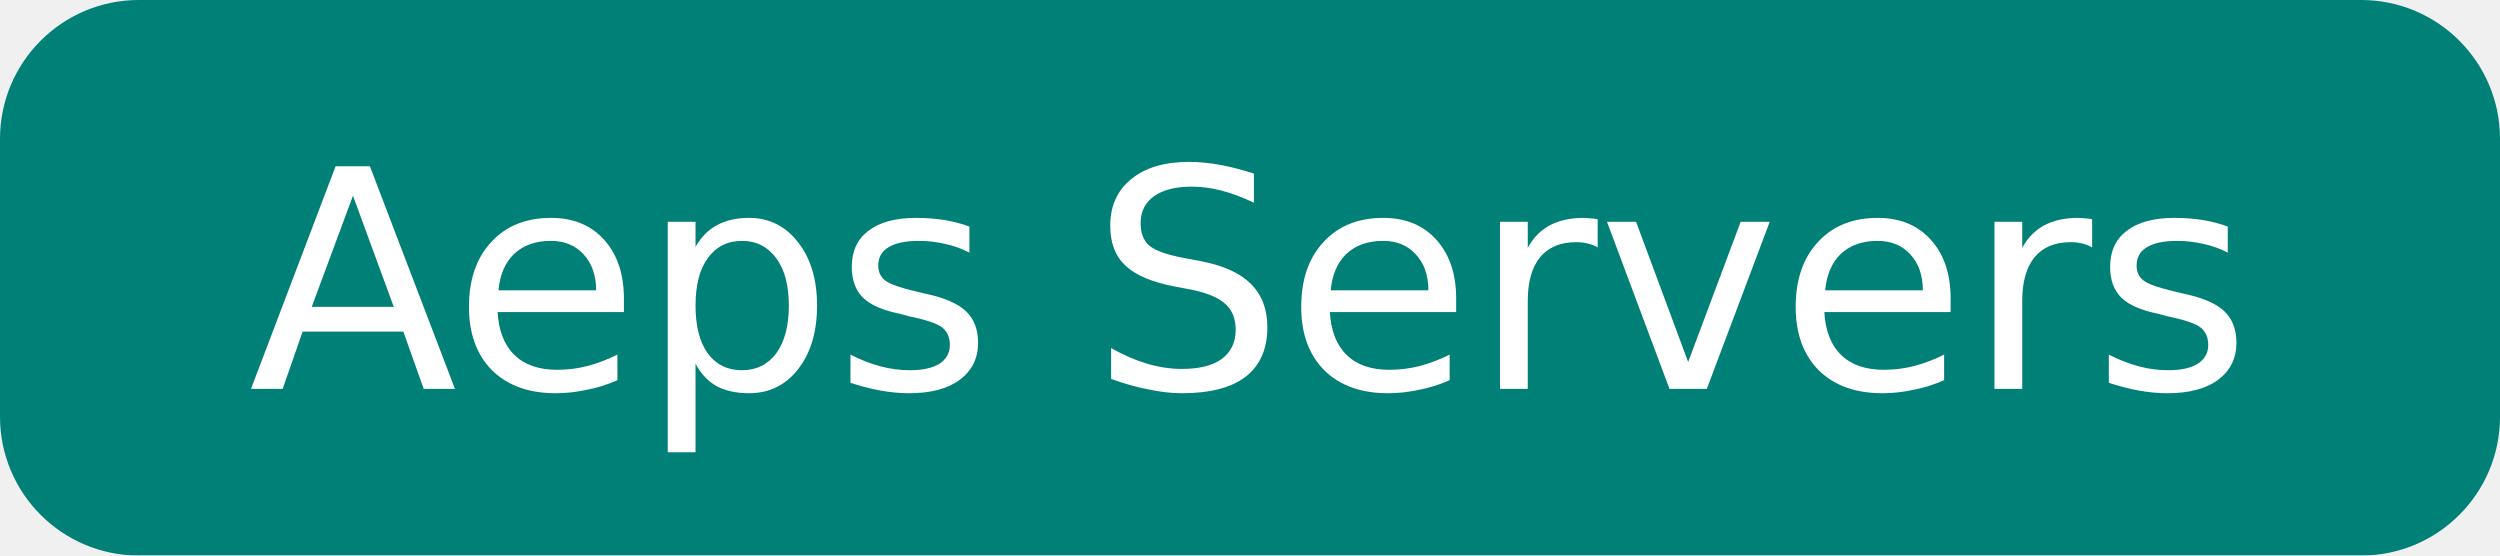
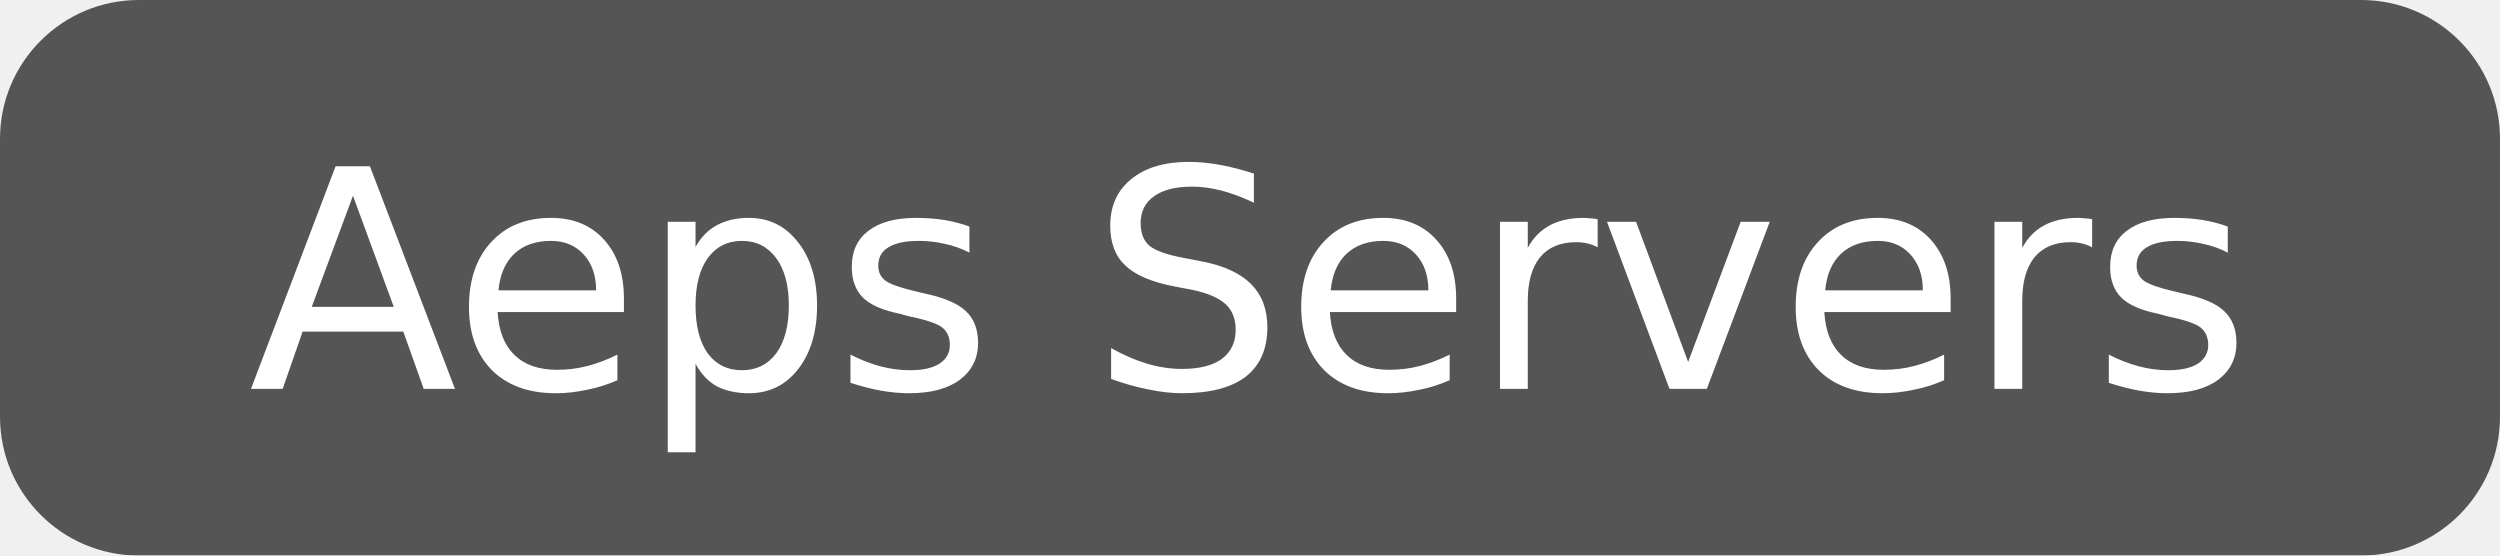
<svg xmlns="http://www.w3.org/2000/svg" width="90" height="20">
  <linearGradient id="b" x2="0" y2="100%">
    <stop offset="0" stop-color="#bbb" stop-opacity=".1" />
    <stop offset="1" stop-opacity=".1" />
  </linearGradient>
  <mask id="a">
    <rect width="90" height="20" rx="5" fill="#fff" />
  </mask>
  <g mask="url(#a)">
-     <rect width="90" height="20" fill="#008077" />
+     <rect width="90" height="20" fill="#555" />
  </g>
  <g fill="#fff" text-anchor="middle" font-family="DejaVu Sans,Verdana,Geneva,sans-serif" font-size="11">
    <text x="45" y="14">Aeps Servers</text>
  </g>
</svg>
